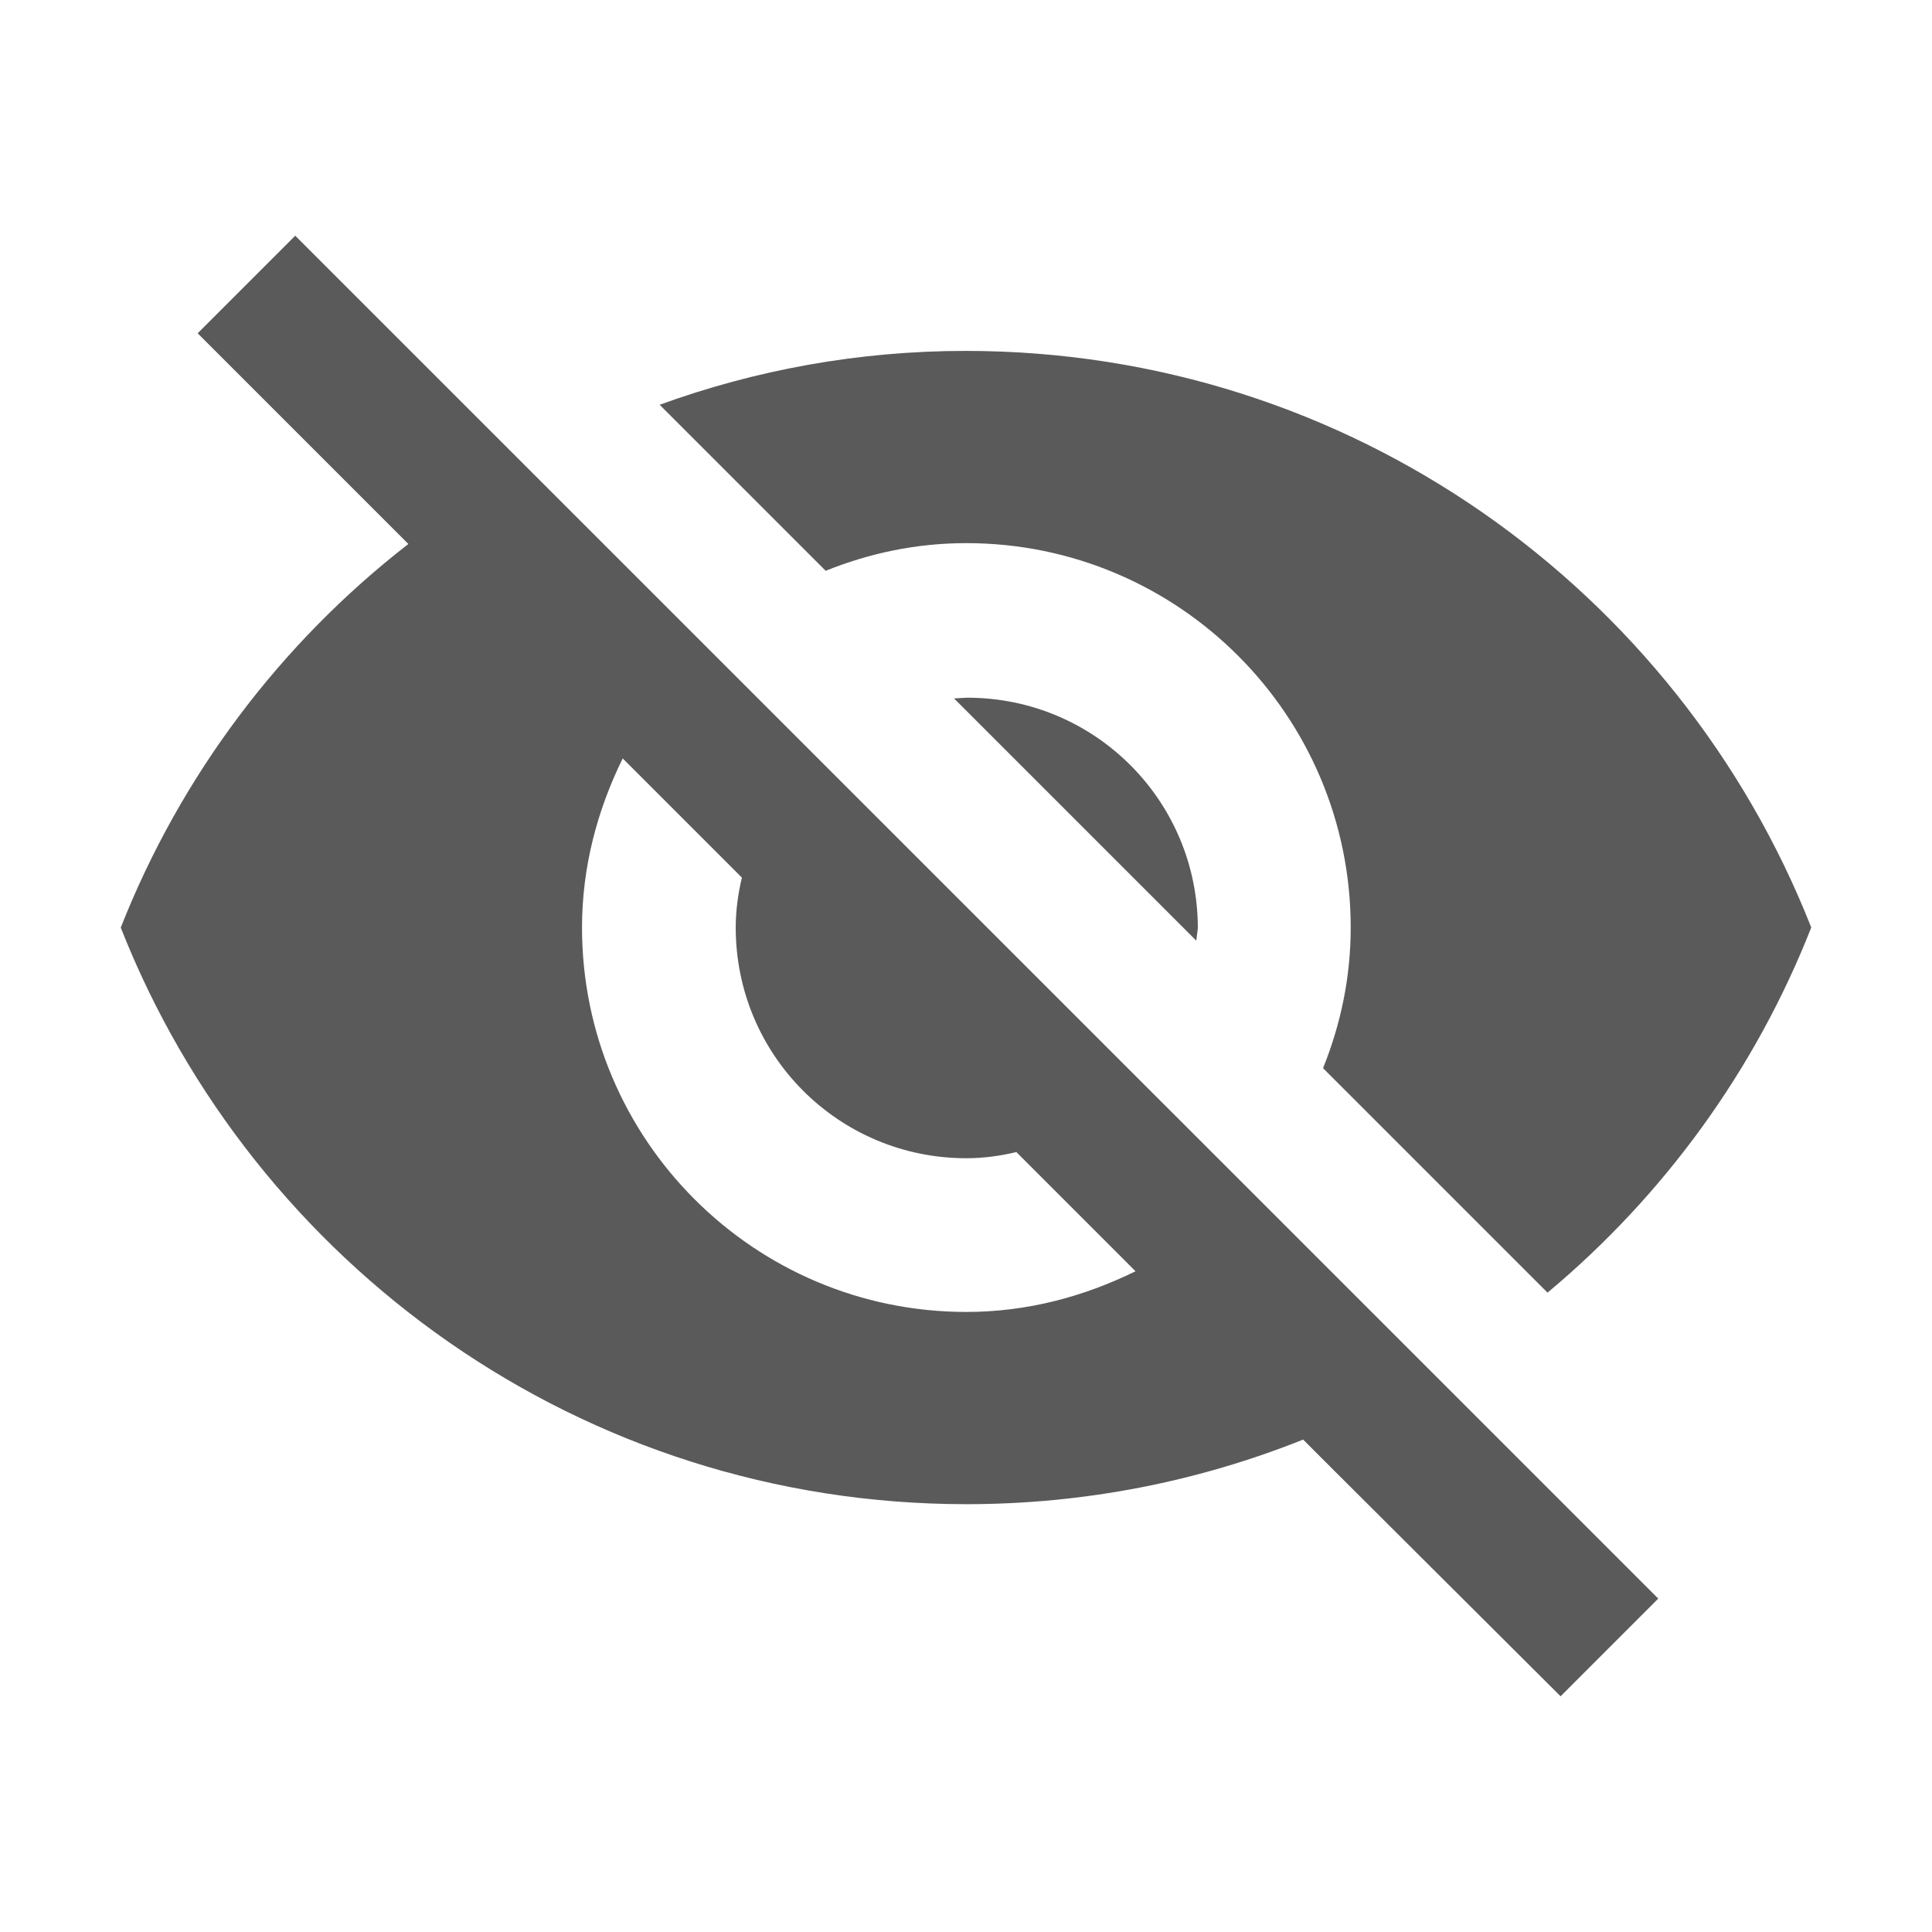
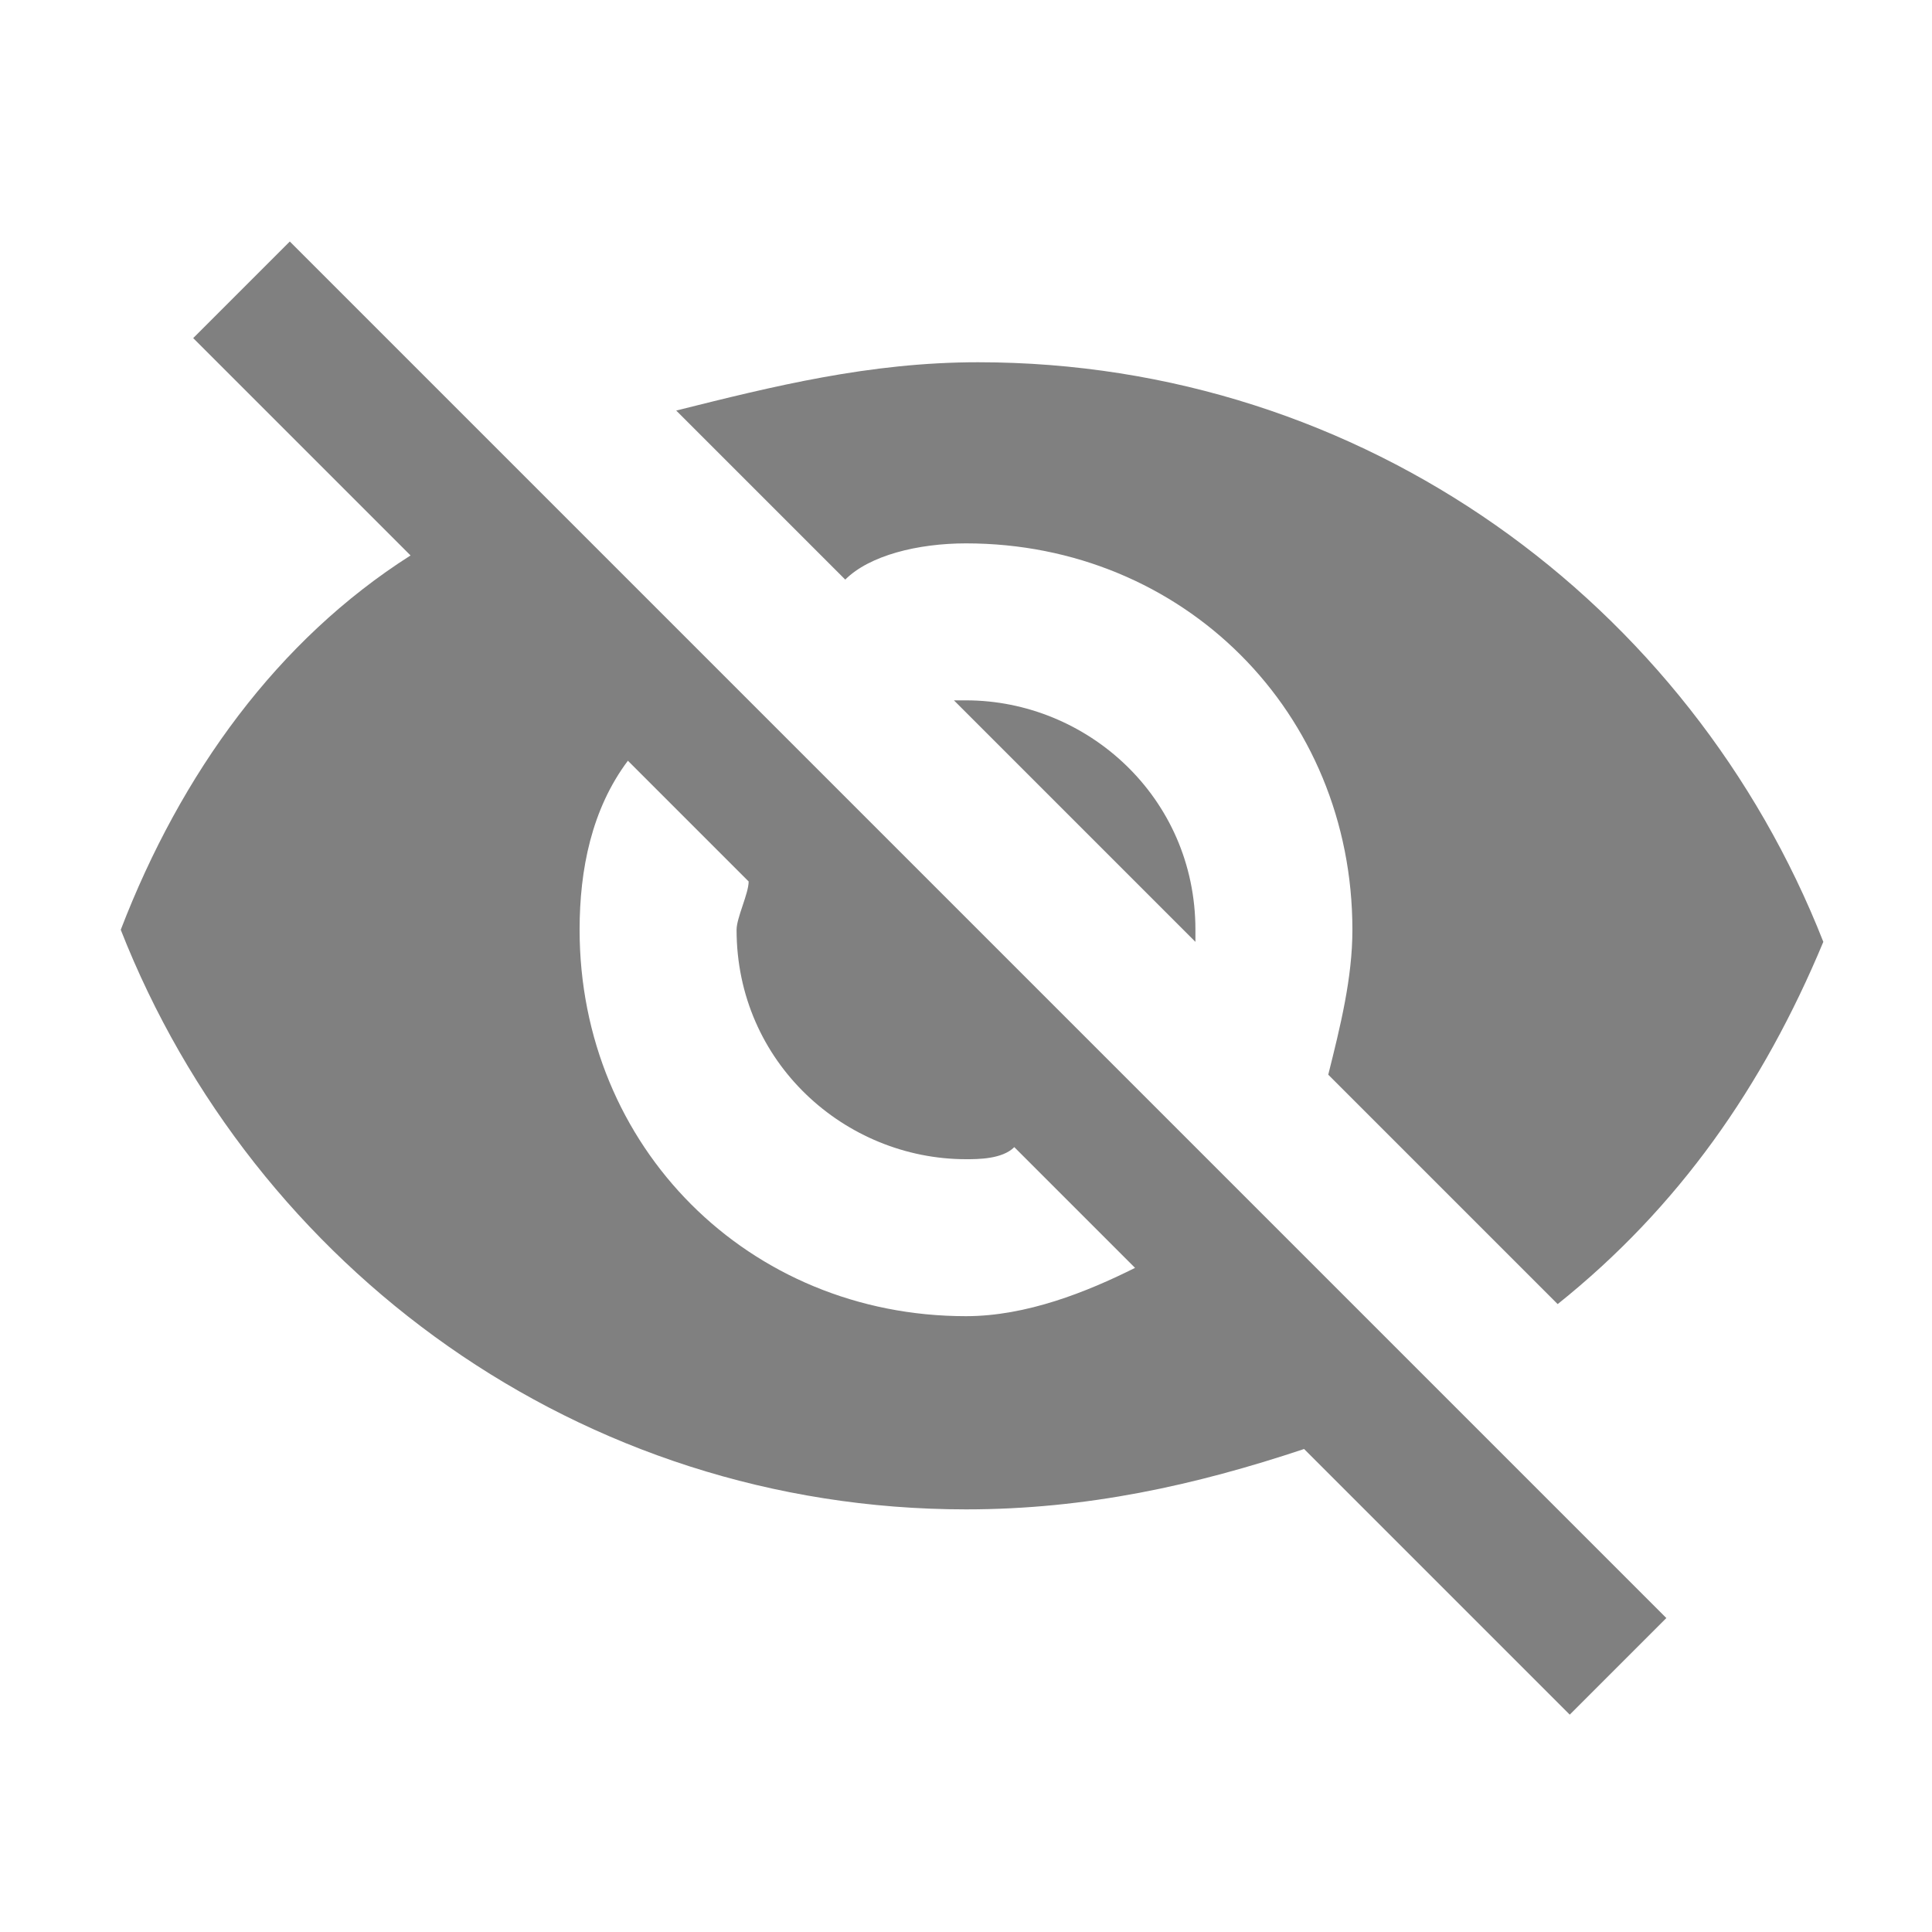
- <svg xmlns="http://www.w3.org/2000/svg" version="1.1" id="Layer_1" x="0px" y="0px" width="16px" height="16px" viewBox="0 0 16 16" enable-background="new 0 0 16 16" xml:space="preserve">
-   <path fill="#5A5A5A" d="M8.003,4.498c1.757,0,3.183,1.426,3.183,3.183c0,0.414-0.083,0.802-0.229,1.165l1.859,1.859  c0.961-0.802,1.719-1.84,2.184-3.024c-1.101-2.795-3.82-4.775-7.003-4.775c-0.891,0-1.744,0.159-2.534,0.446l1.375,1.375  C7.201,4.581,7.589,4.498,8.003,4.498z M1.637,2.76l1.452,1.452l0.293,0.293C2.324,5.326,1.497,6.421,1,7.682  c1.101,2.795,3.82,4.775,7.003,4.775c0.987,0,1.929-0.191,2.789-0.535l0.267,0.267l1.865,1.859l0.809-0.809L2.445,1.952L1.637,2.76z   M5.157,6.281l0.987,0.987C6.112,7.402,6.093,7.542,6.093,7.682c0,1.057,0.853,1.91,1.91,1.91c0.14,0,0.28-0.019,0.414-0.051  l0.987,0.987c-0.427,0.21-0.898,0.337-1.401,0.337c-1.757,0-3.183-1.426-3.183-3.183C4.82,7.179,4.947,6.708,5.157,6.281z   M7.901,5.784L9.907,7.79L9.92,7.688c0-1.057-0.853-1.91-1.91-1.91L7.901,5.784z" />
+ <svg xmlns="http://www.w3.org/2000/svg" version="1.1" id="Layer_1" x="0px" y="0px" viewBox="0 0 16 16" enable-background="new 0 0 16 16" xml:space="preserve">
+   <path fill="#808080" d="M8,4.5c1.8,0,3.2,1.4,3.2,3.2c0,0.4-0.1,0.8-0.2,1.2l1.9,1.9c1-0.8,1.7-1.8,2.2-3c-1.1-2.8-3.8-4.8-7-4.8  c-0.9,0-1.7,0.2-2.5,0.4l1.4,1.4C7.2,4.6,7.6,4.5,8,4.5z M1.6,2.8l1.5,1.5l0.3,0.3C2.3,5.3,1.5,6.4,1,7.7c1.1,2.8,3.8,4.8,7,4.8  c1,0,1.9-0.2,2.8-0.5l0.3,0.3l1.9,1.9l0.8-0.8L2.4,2L1.6,2.8z M5.2,6.3l1,1c0,0.1-0.1,0.3-0.1,0.4c0,1.1,0.9,1.9,1.9,1.9  c0.1,0,0.3,0,0.4-0.1l1,1C9,10.7,8.5,10.9,8,10.9c-1.8,0-3.2-1.4-3.2-3.2C4.8,7.2,4.9,6.7,5.2,6.3z M7.9,5.8l2,2l0-0.1  c0-1.1-0.9-1.9-1.9-1.9L7.9,5.8z" />
</svg>
